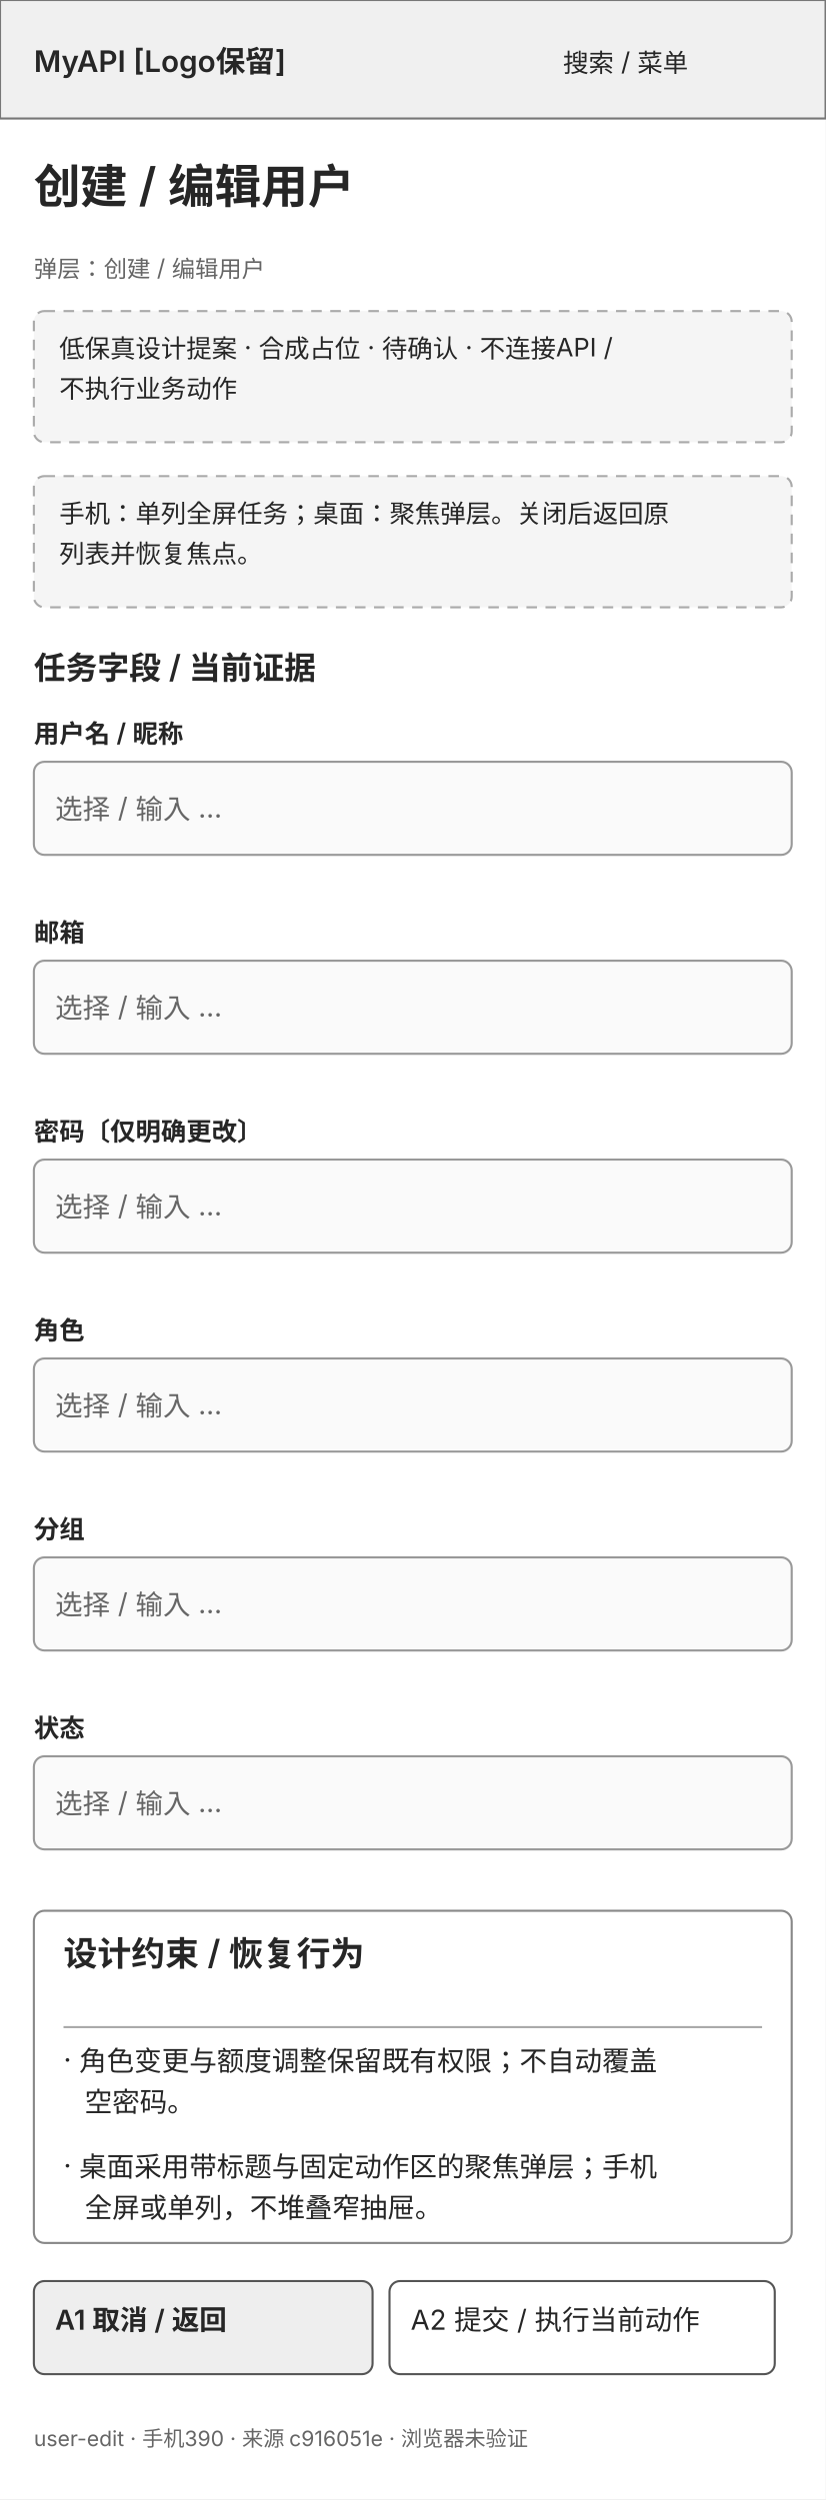
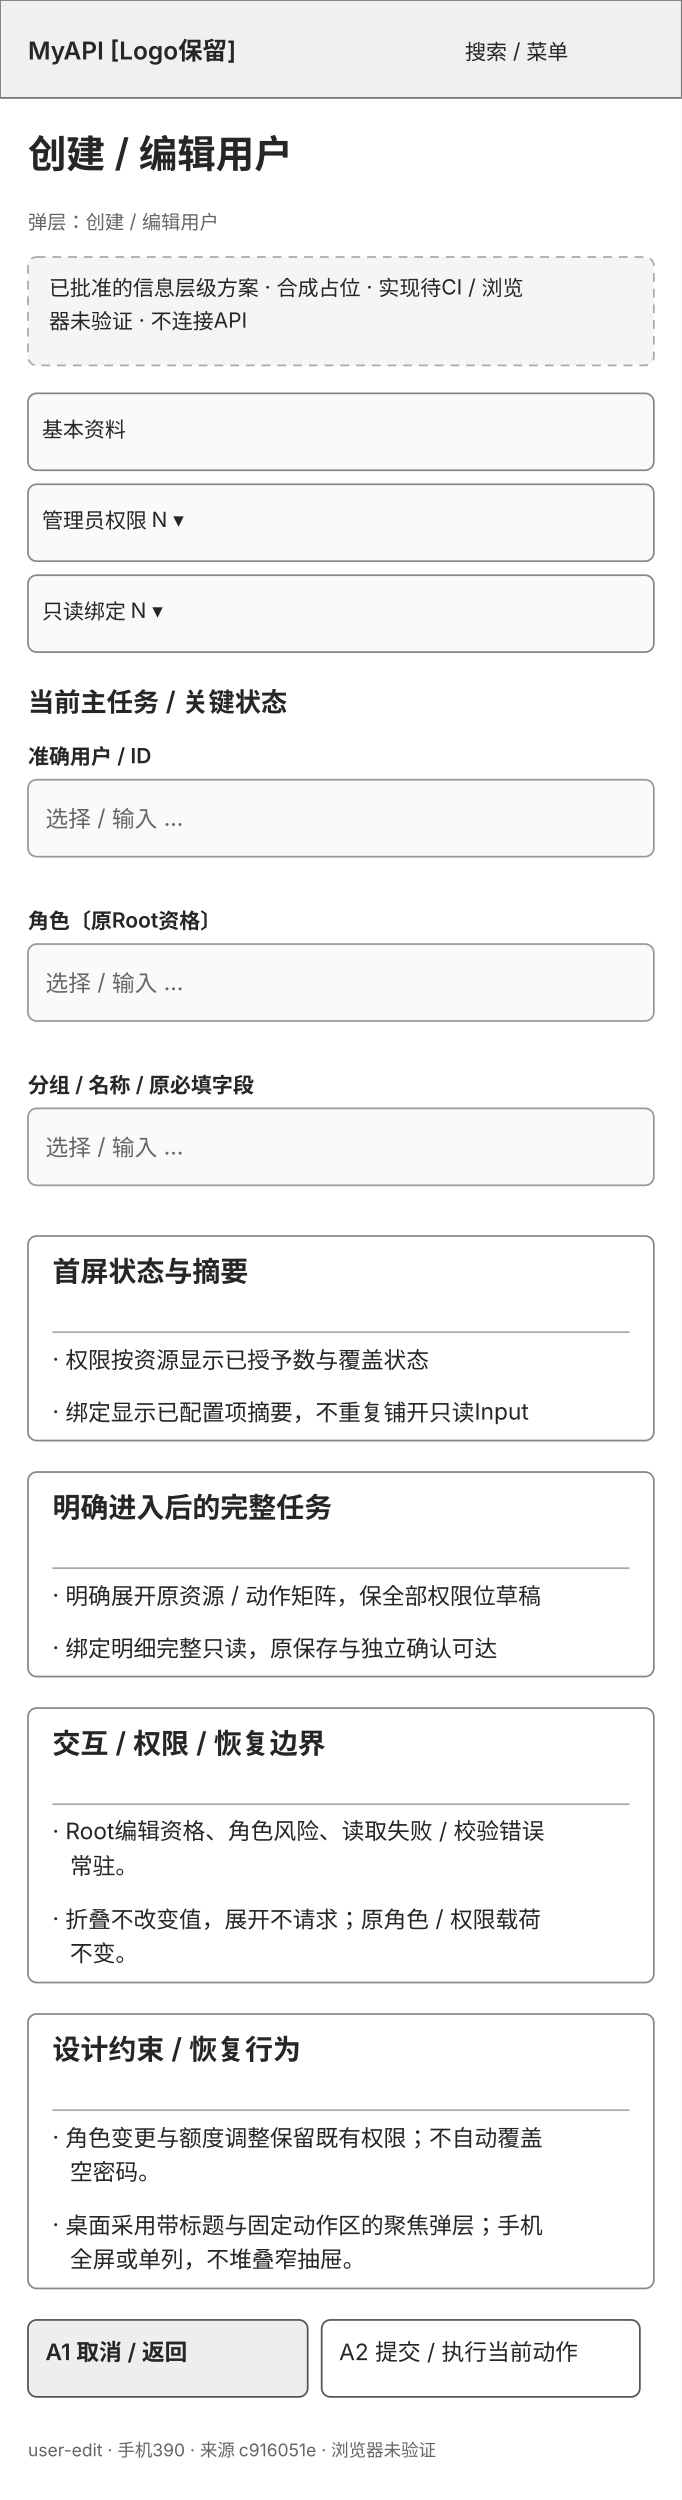
- <svg xmlns="http://www.w3.org/2000/svg" width="390" height="1181" viewBox="0 0 390 1181" role="img" aria-labelledby="title desc">
+ <svg xmlns="http://www.w3.org/2000/svg" width="390" height="1430" viewBox="0 0 390 1430" role="img" aria-labelledby="title desc">
  <rect width="100%" height="100%" fill="#ffffff" />
  <g font-family="system-ui, -apple-system, BlinkMacSystemFont, sans-serif">
    <rect x="0" y="0" width="390" height="56" rx="0" fill="#f0f0f0" stroke="#777777" />
    <text x="16" y="34" font-size="14" font-weight="600" fill="#262626">MyAPI  [Logo保留]</text>
    <text x="266" y="34" font-size="12" font-weight="normal" fill="#262626">搜索  /  菜单</text>
    <text x="16" y="96" font-size="22" font-weight="600" fill="#262626">创建 / 编辑用户</text>
    <text x="16" y="131" font-size="11" font-weight="normal" fill="#666666">弹层：创建 / 编辑用户</text>
    <rect x="16" y="147" width="358" height="62" rx="5" fill="#f5f5f5" stroke="#aaaaaa" stroke-dasharray="5 4" />
-     <text x="28" y="169" font-size="12" font-weight="normal" fill="#262626">低保真设计提案 · 合成占位 · 待确认 · 不连接API / </text>
-     <text x="28" y="188" font-size="12" font-weight="normal" fill="#262626">不执行业务动作</text>
-     <rect x="16" y="225" width="358" height="62" rx="5" fill="#f5f5f5" stroke="#aaaaaa" stroke-dasharray="5 4" />
-     <text x="28" y="247" font-size="12" font-weight="normal" fill="#262626">手机：单列全屏任务；桌面：聚焦弹层。关闭后返回原</text>
-     <text x="28" y="266" font-size="12" font-weight="normal" fill="#262626">列表并恢复焦点。</text>
-     <text x="16" y="321" font-size="15" font-weight="600" fill="#262626">任务字段 / 当前证据</text>
-     <text x="16.0" y="351" font-size="12" font-weight="600" fill="#262626">用户名 / 昵称</text>
-     <rect x="16.0" y="360" width="358.0" height="44" rx="5" fill="#fafafa" stroke="#999999" />
-     <text x="26.0" y="387" font-size="13" font-weight="normal" fill="#666666">选择 / 输入 …</text>
-     <text x="16.0" y="445" font-size="12" font-weight="600" fill="#262626">邮箱</text>
-     <rect x="16.0" y="454" width="358.0" height="44" rx="5" fill="#fafafa" stroke="#999999" />
-     <text x="26.0" y="481" font-size="13" font-weight="normal" fill="#666666">选择 / 输入 …</text>
-     <text x="16.0" y="539" font-size="12" font-weight="600" fill="#262626">密码〔仅明确更改〕</text>
-     <rect x="16.0" y="548" width="358.0" height="44" rx="5" fill="#fafafa" stroke="#999999" />
-     <text x="26.0" y="575" font-size="13" font-weight="normal" fill="#666666">选择 / 输入 …</text>
-     <text x="16.0" y="633" font-size="12" font-weight="600" fill="#262626">角色</text>
-     <rect x="16.0" y="642" width="358.0" height="44" rx="5" fill="#fafafa" stroke="#999999" />
-     <text x="26.0" y="669" font-size="13" font-weight="normal" fill="#666666">选择 / 输入 …</text>
-     <text x="16.0" y="727" font-size="12" font-weight="600" fill="#262626">分组</text>
-     <rect x="16.0" y="736" width="358.0" height="44" rx="5" fill="#fafafa" stroke="#999999" />
-     <text x="26.0" y="763" font-size="13" font-weight="normal" fill="#666666">选择 / 输入 …</text>
-     <text x="16.0" y="821" font-size="12" font-weight="600" fill="#262626">状态</text>
-     <rect x="16.0" y="830" width="358.0" height="44" rx="5" fill="#fafafa" stroke="#999999" />
-     <text x="26.0" y="857" font-size="13" font-weight="normal" fill="#666666">选择 / 输入 …</text>
-     <rect x="16" y="903" width="358" height="157" rx="5" fill="#ffffff" stroke="#888888" />
-     <text x="30" y="929" font-size="16" font-weight="600" fill="#262626">设计约束 / 恢复行为</text>
-     <line x1="30" y1="958" x2="360" y2="958" stroke="#aaaaaa" />
-     <text x="30" y="978" font-size="13" font-weight="normal" fill="#262626">· 角色变更与额度调整保留既有权限；不自动覆盖</text>
-     <text x="40" y="998" font-size="13" font-weight="normal" fill="#262626">空密码。</text>
-     <text x="30" y="1028" font-size="13" font-weight="normal" fill="#262626">· 桌面采用带标题与固定动作区的聚焦弹层；手机</text>
-     <text x="40" y="1048" font-size="13" font-weight="normal" fill="#262626">全屏或单列，不堆叠窄抽屉。</text>
-     <rect x="16" y="1078" width="160" height="44" rx="5" fill="#eeeeee" stroke="#555555" />
-     <text x="26" y="1101" font-size="13" font-weight="600" fill="#262626">A1 取消 / 返回</text>
-     <rect x="184" y="1078" width="182" height="44" rx="5" fill="#ffffff" stroke="#555555" />
-     <text x="194" y="1101" font-size="13" font-weight="normal" fill="#262626">A2 提交 / 执行当前动作</text>
-     <text x="16" y="1156" font-size="10" font-weight="normal" fill="#666666">user-edit · 手机390 · 来源 c916051e · 浏览器未验证</text>
+     <text x="28" y="169" font-size="12" font-weight="normal" fill="#262626">已批准的信息层级方案 · 合成占位 · 实现待CI / 浏览</text>
+     <text x="28" y="188" font-size="12" font-weight="normal" fill="#262626">器未验证 · 不连接API</text>
+     <rect x="16.0" y="225" width="358.0" height="44" rx="5" fill="#fafafa" stroke="#888888" />
+     <text x="24.0" y="250" font-size="12" font-weight="normal" fill="#262626">基本资料</text>
+     <rect x="16.0" y="277" width="358.0" height="44" rx="5" fill="#fafafa" stroke="#888888" />
+     <text x="24.0" y="302" font-size="12" font-weight="normal" fill="#262626">管理员权限 N ▾</text>
+     <rect x="16.0" y="329" width="358.0" height="44" rx="5" fill="#fafafa" stroke="#888888" />
+     <text x="24.0" y="354" font-size="12" font-weight="normal" fill="#262626">只读绑定 N ▾</text>
+     <text x="16" y="407" font-size="15" font-weight="600" fill="#262626">当前主任务 / 关键状态</text>
+     <text x="16.0" y="437" font-size="12" font-weight="600" fill="#262626">准确用户 / ID</text>
+     <rect x="16.0" y="446" width="358.0" height="44" rx="5" fill="#fafafa" stroke="#999999" />
+     <text x="26.0" y="473" font-size="13" font-weight="normal" fill="#666666">选择 / 输入 …</text>
+     <text x="16.0" y="531" font-size="12" font-weight="600" fill="#262626">角色〔原Root资格〕</text>
+     <rect x="16.0" y="540" width="358.0" height="44" rx="5" fill="#fafafa" stroke="#999999" />
+     <text x="26.0" y="567" font-size="13" font-weight="normal" fill="#666666">选择 / 输入 …</text>
+     <text x="16.0" y="625" font-size="12" font-weight="600" fill="#262626">分组 / 名称 / 原必填字段</text>
+     <rect x="16.0" y="634" width="358.0" height="44" rx="5" fill="#fafafa" stroke="#999999" />
+     <text x="26.0" y="661" font-size="13" font-weight="normal" fill="#666666">选择 / 输入 …</text>
+     <rect x="16" y="707" width="358" height="117" rx="5" fill="#ffffff" stroke="#888888" />
+     <text x="30" y="733" font-size="16" font-weight="600" fill="#262626">首屏状态与摘要</text>
+     <line x1="30" y1="762" x2="360" y2="762" stroke="#aaaaaa" />
+     <text x="30" y="782" font-size="13" font-weight="normal" fill="#262626">· 权限按资源显示已授予数与覆盖状态</text>
+     <text x="30" y="812" font-size="13" font-weight="normal" fill="#262626">· 绑定显示已配置项摘要，不重复铺开只读Input</text>
+     <rect x="16" y="842" width="358" height="117" rx="5" fill="#ffffff" stroke="#888888" />
+     <text x="30" y="868" font-size="16" font-weight="600" fill="#262626">明确进入后的完整任务</text>
+     <line x1="30" y1="897" x2="360" y2="897" stroke="#aaaaaa" />
+     <text x="30" y="917" font-size="13" font-weight="normal" fill="#262626">· 明确展开原资源 / 动作矩阵，保全部权限位草稿</text>
+     <text x="30" y="947" font-size="13" font-weight="normal" fill="#262626">· 绑定明细完整只读，原保存与独立确认可达</text>
+     <rect x="16" y="977" width="358" height="157" rx="5" fill="#ffffff" stroke="#888888" />
+     <text x="30" y="1003" font-size="16" font-weight="600" fill="#262626">交互 / 权限 / 恢复边界</text>
+     <line x1="30" y1="1032" x2="360" y2="1032" stroke="#aaaaaa" />
+     <text x="30" y="1052" font-size="13" font-weight="normal" fill="#262626">· Root编辑资格、角色风险、读取失败 / 校验错误</text>
+     <text x="40" y="1072" font-size="13" font-weight="normal" fill="#262626">常驻。</text>
+     <text x="30" y="1102" font-size="13" font-weight="normal" fill="#262626">· 折叠不改变值，展开不请求；原角色 / 权限载荷</text>
+     <text x="40" y="1122" font-size="13" font-weight="normal" fill="#262626">不变。</text>
+     <rect x="16" y="1152" width="358" height="157" rx="5" fill="#ffffff" stroke="#888888" />
+     <text x="30" y="1178" font-size="16" font-weight="600" fill="#262626">设计约束 / 恢复行为</text>
+     <line x1="30" y1="1207" x2="360" y2="1207" stroke="#aaaaaa" />
+     <text x="30" y="1227" font-size="13" font-weight="normal" fill="#262626">· 角色变更与额度调整保留既有权限；不自动覆盖</text>
+     <text x="40" y="1247" font-size="13" font-weight="normal" fill="#262626">空密码。</text>
+     <text x="30" y="1277" font-size="13" font-weight="normal" fill="#262626">· 桌面采用带标题与固定动作区的聚焦弹层；手机</text>
+     <text x="40" y="1297" font-size="13" font-weight="normal" fill="#262626">全屏或单列，不堆叠窄抽屉。</text>
+     <rect x="16" y="1327" width="160" height="44" rx="5" fill="#eeeeee" stroke="#555555" />
+     <text x="26" y="1350" font-size="13" font-weight="600" fill="#262626">A1 取消 / 返回</text>
+     <rect x="184" y="1327" width="182" height="44" rx="5" fill="#ffffff" stroke="#555555" />
+     <text x="194" y="1350" font-size="13" font-weight="normal" fill="#262626">A2 提交 / 执行当前动作</text>
+     <text x="16" y="1405" font-size="10" font-weight="normal" fill="#666666">user-edit · 手机390 · 来源 c916051e · 浏览器未验证</text>
  </g>
</svg>
